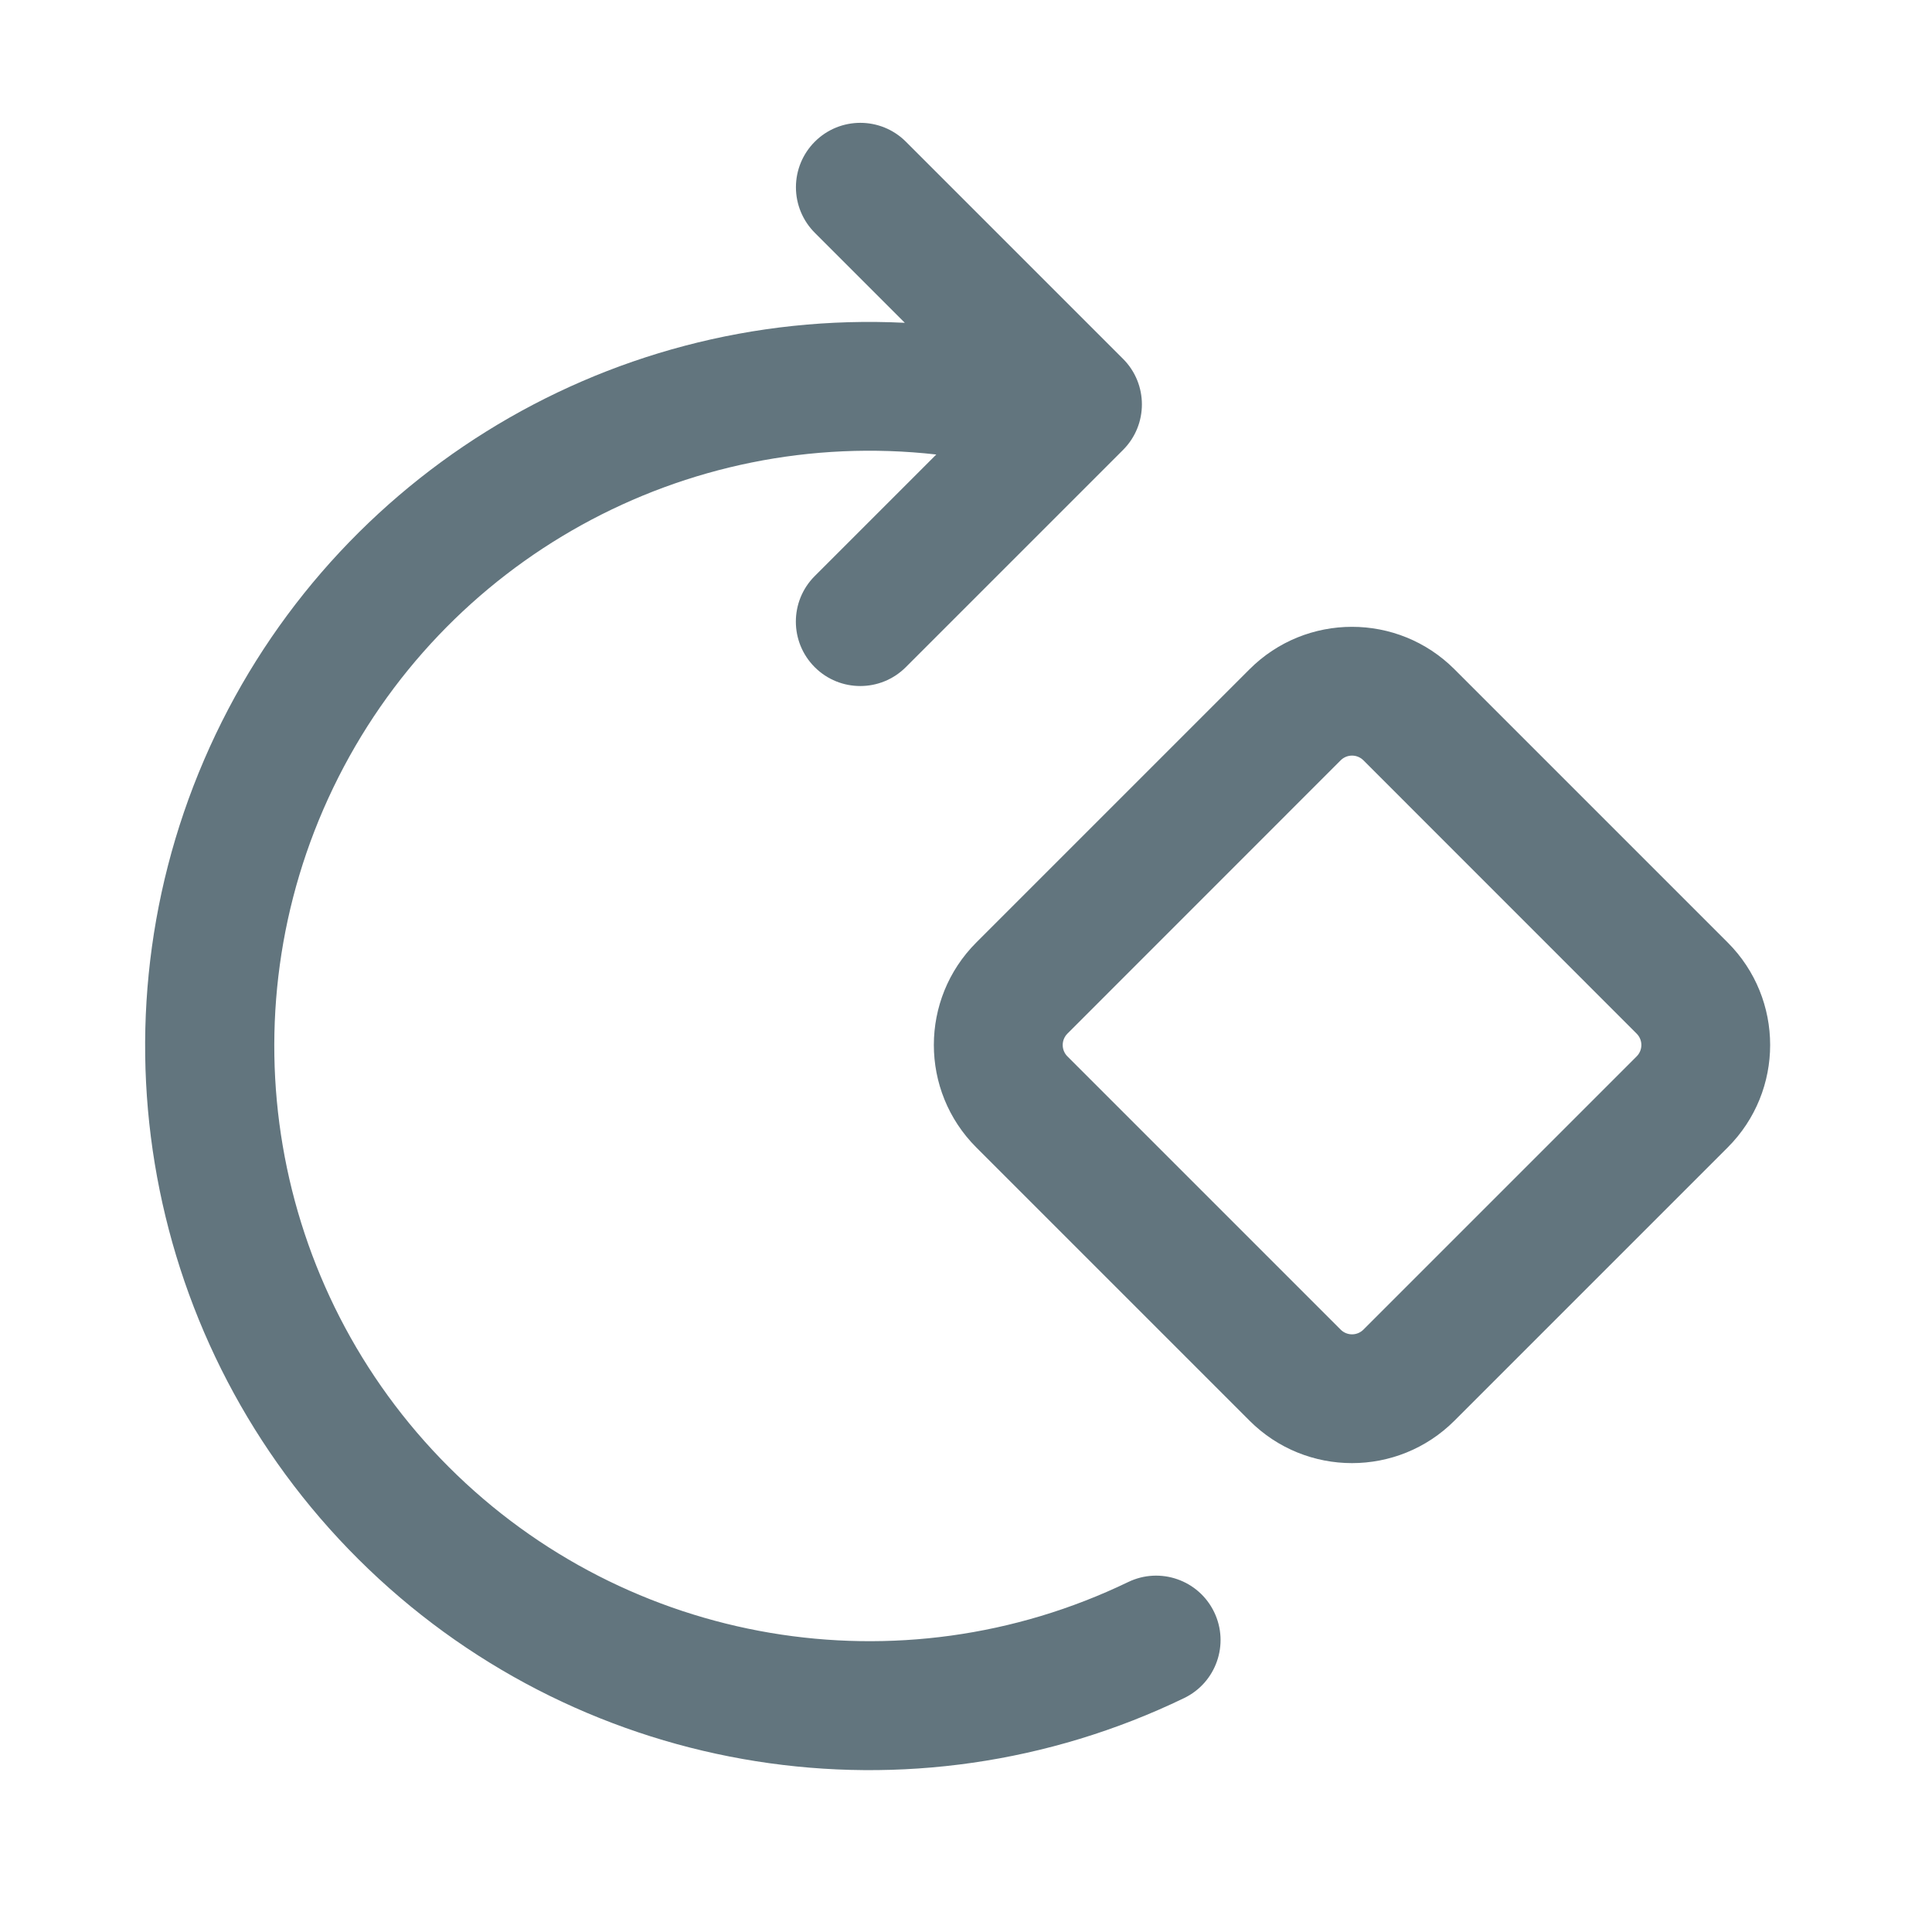
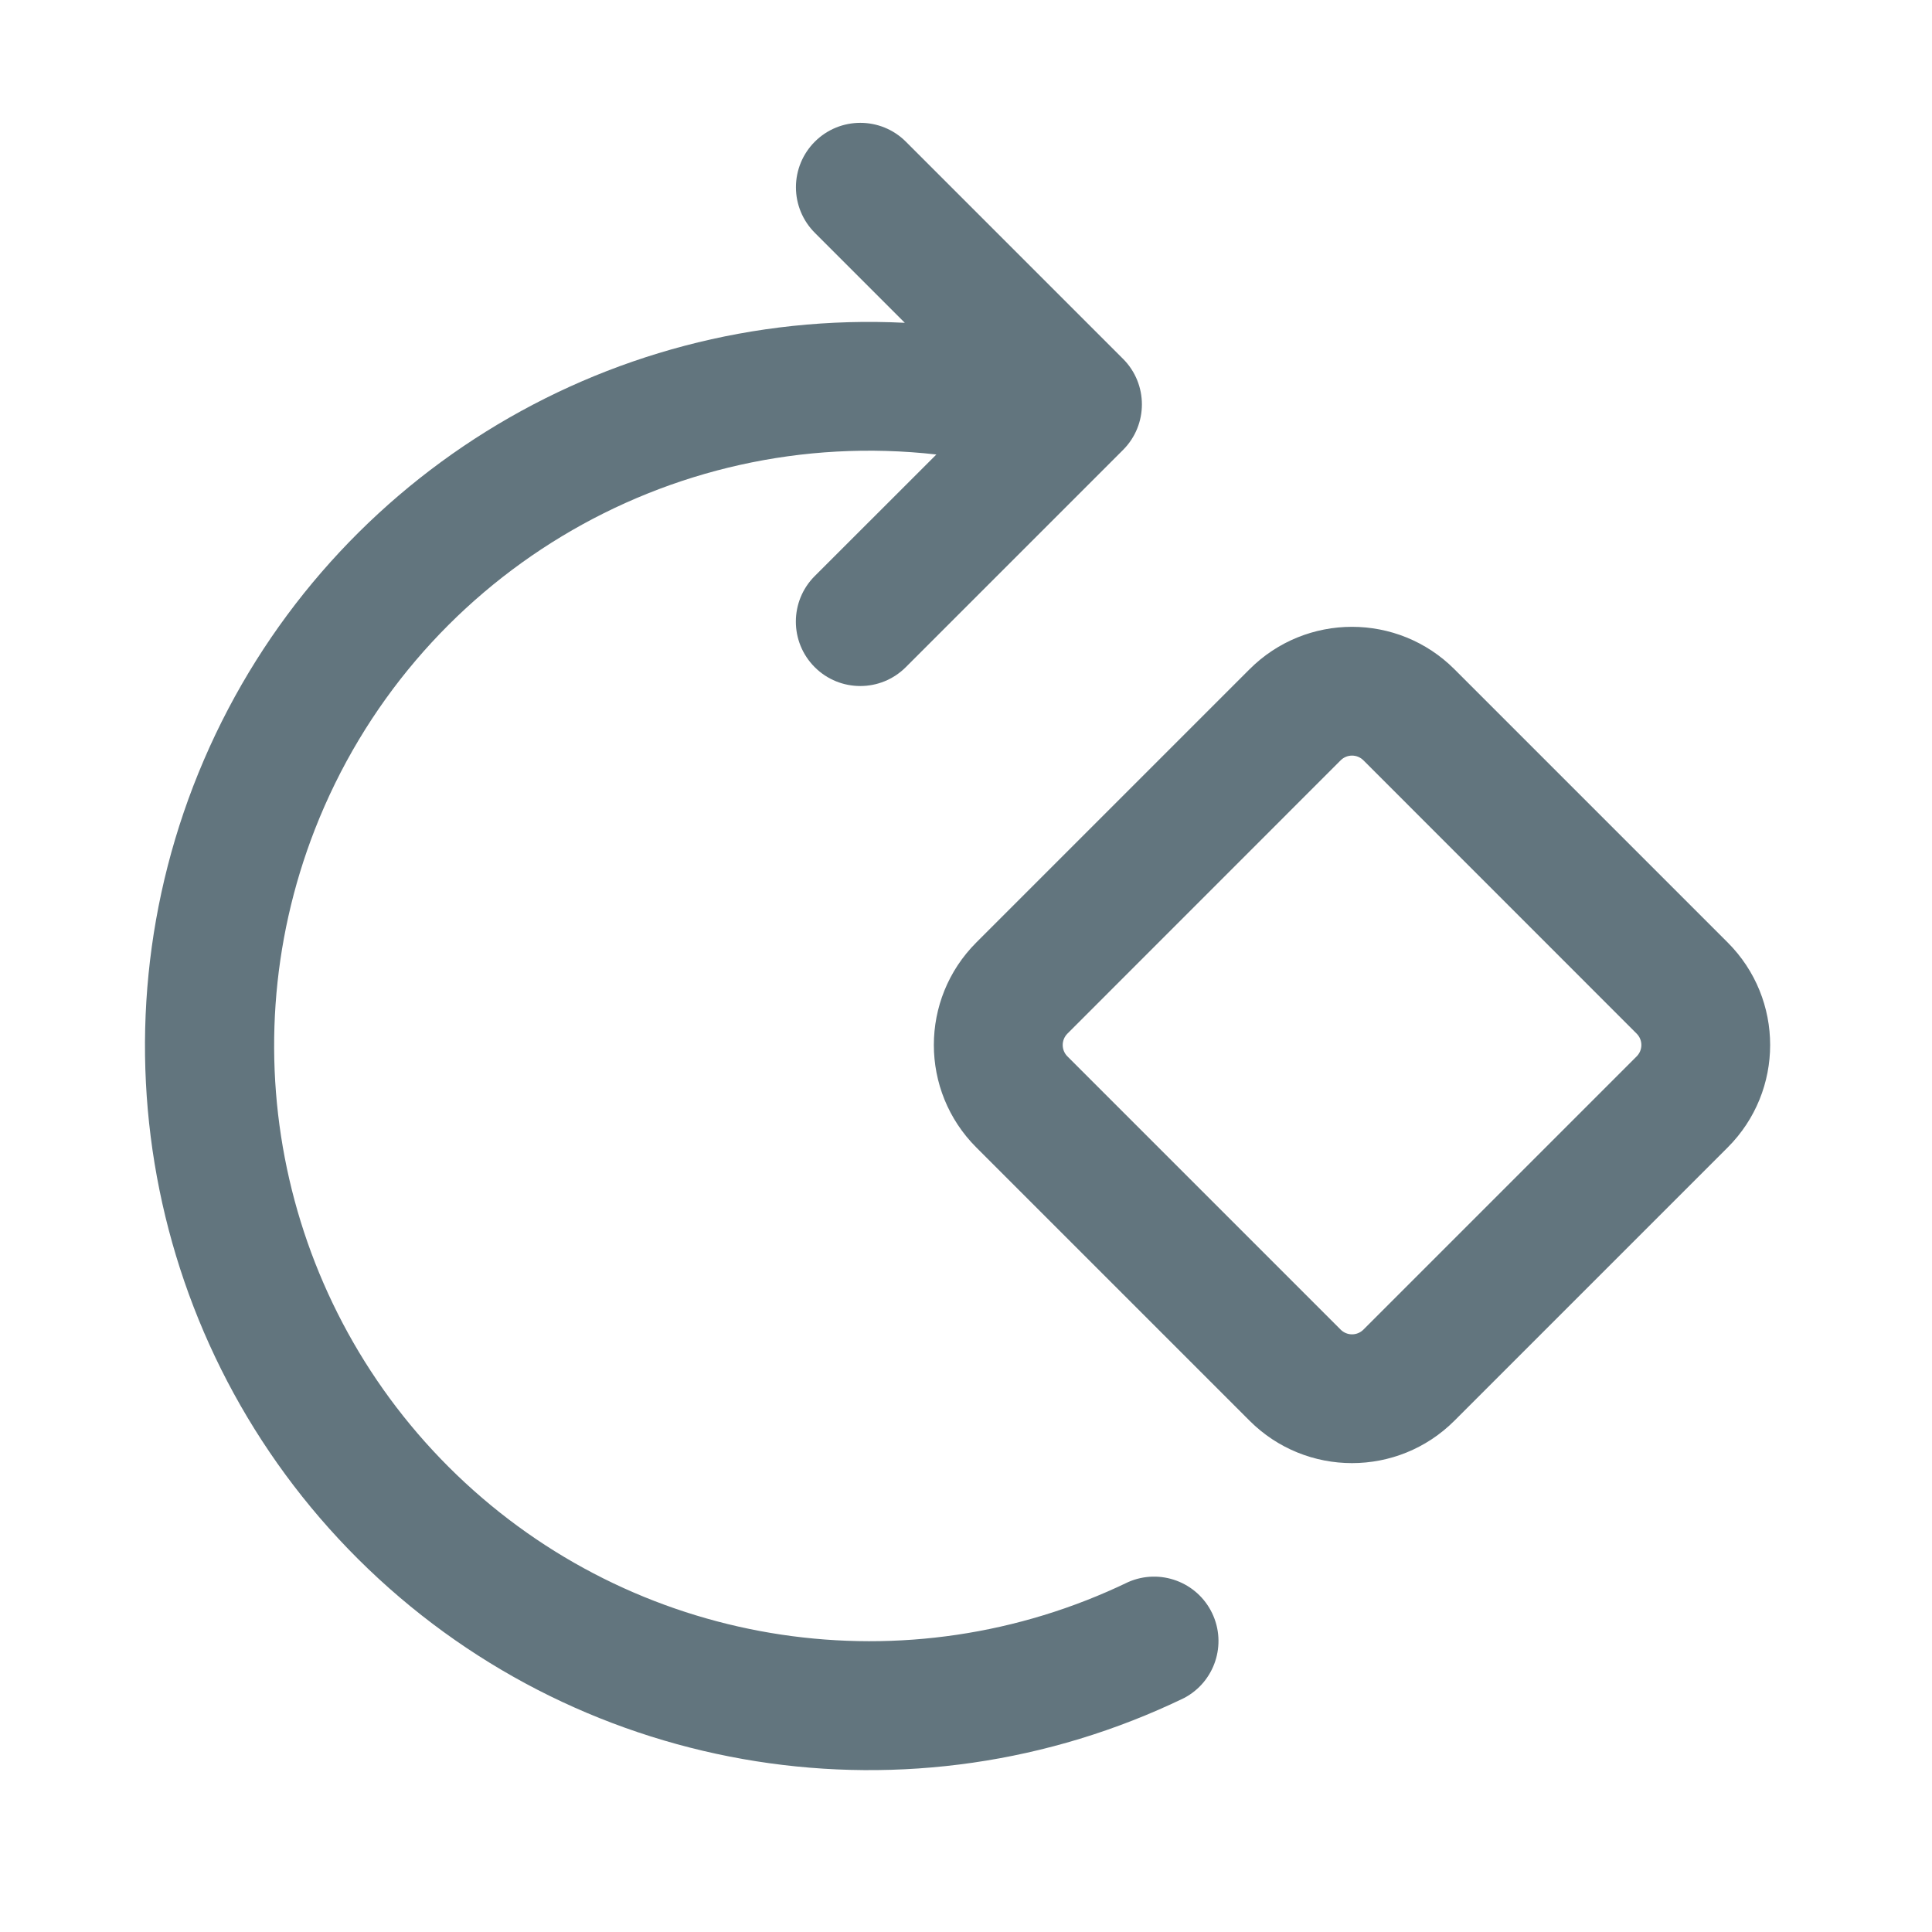
<svg xmlns="http://www.w3.org/2000/svg" fill="none" viewBox="0 0 24 24">
-   <path fill="#62757E" fill-rule="evenodd" d="M10.122 1.76a.8.8 0 0 0 0 1.132L11.24 4.01a8.995 8.995 0 1 0 3.47 17.084.8.8 0 1 0-.696-1.441 7.394 7.394 0 1 1-2.383-14.007l-1.51 1.51a.8.8 0 1 0 1.131 1.132l2.699-2.699a.8.8 0 0 0 0-1.131L11.253 1.76a.8.8 0 0 0-1.131 0m5.4 6.554a1.8 1.8 0 0 1 2.546 0l3.394 3.394a1.8 1.8 0 0 1 0 2.546l-3.394 3.394a1.8 1.8 0 0 1-2.546 0l-3.394-3.394a1.8 1.8 0 0 1 0-2.546zm1.415 1.131a.2.2 0 0 0-.283 0L13.26 12.84a.2.2 0 0 0 0 .283l3.394 3.394a.2.2 0 0 0 .283 0l3.394-3.394a.2.2 0 0 0 0-.283z" clip-rule="evenodd" />
+   <path fill="#62757E" fill-rule="evenodd" d="M10.122 1.76a.8.8 0 0 0 0 1.132L11.24 4.01a8.995 8.995 0 1 0 3.47 17.083.8.8 0 0 0-.695-1.44 7.396 7.396 0 0 1-10.103-9.351 7.395 7.395 0 0 1 7.72-4.656l-1.511 1.51a.8.8 0 1 0 1.131 1.132l2.699-2.699a.8.8 0 0 0 0-1.131L11.253 1.76a.8.8 0 0 0-1.131 0m5.4 6.554a1.8 1.8 0 0 1 2.546 0l3.394 3.394a1.8 1.8 0 0 1 0 2.546l-3.394 3.394a1.8 1.8 0 0 1-2.546 0l-3.394-3.394a1.8 1.8 0 0 1 0-2.546zm1.415 1.131a.2.2 0 0 0-.283 0L13.26 12.84a.2.2 0 0 0 0 .283l3.394 3.394a.2.2 0 0 0 .283 0l3.394-3.394a.2.2 0 0 0 0-.283z" clip-rule="evenodd" />
</svg>
